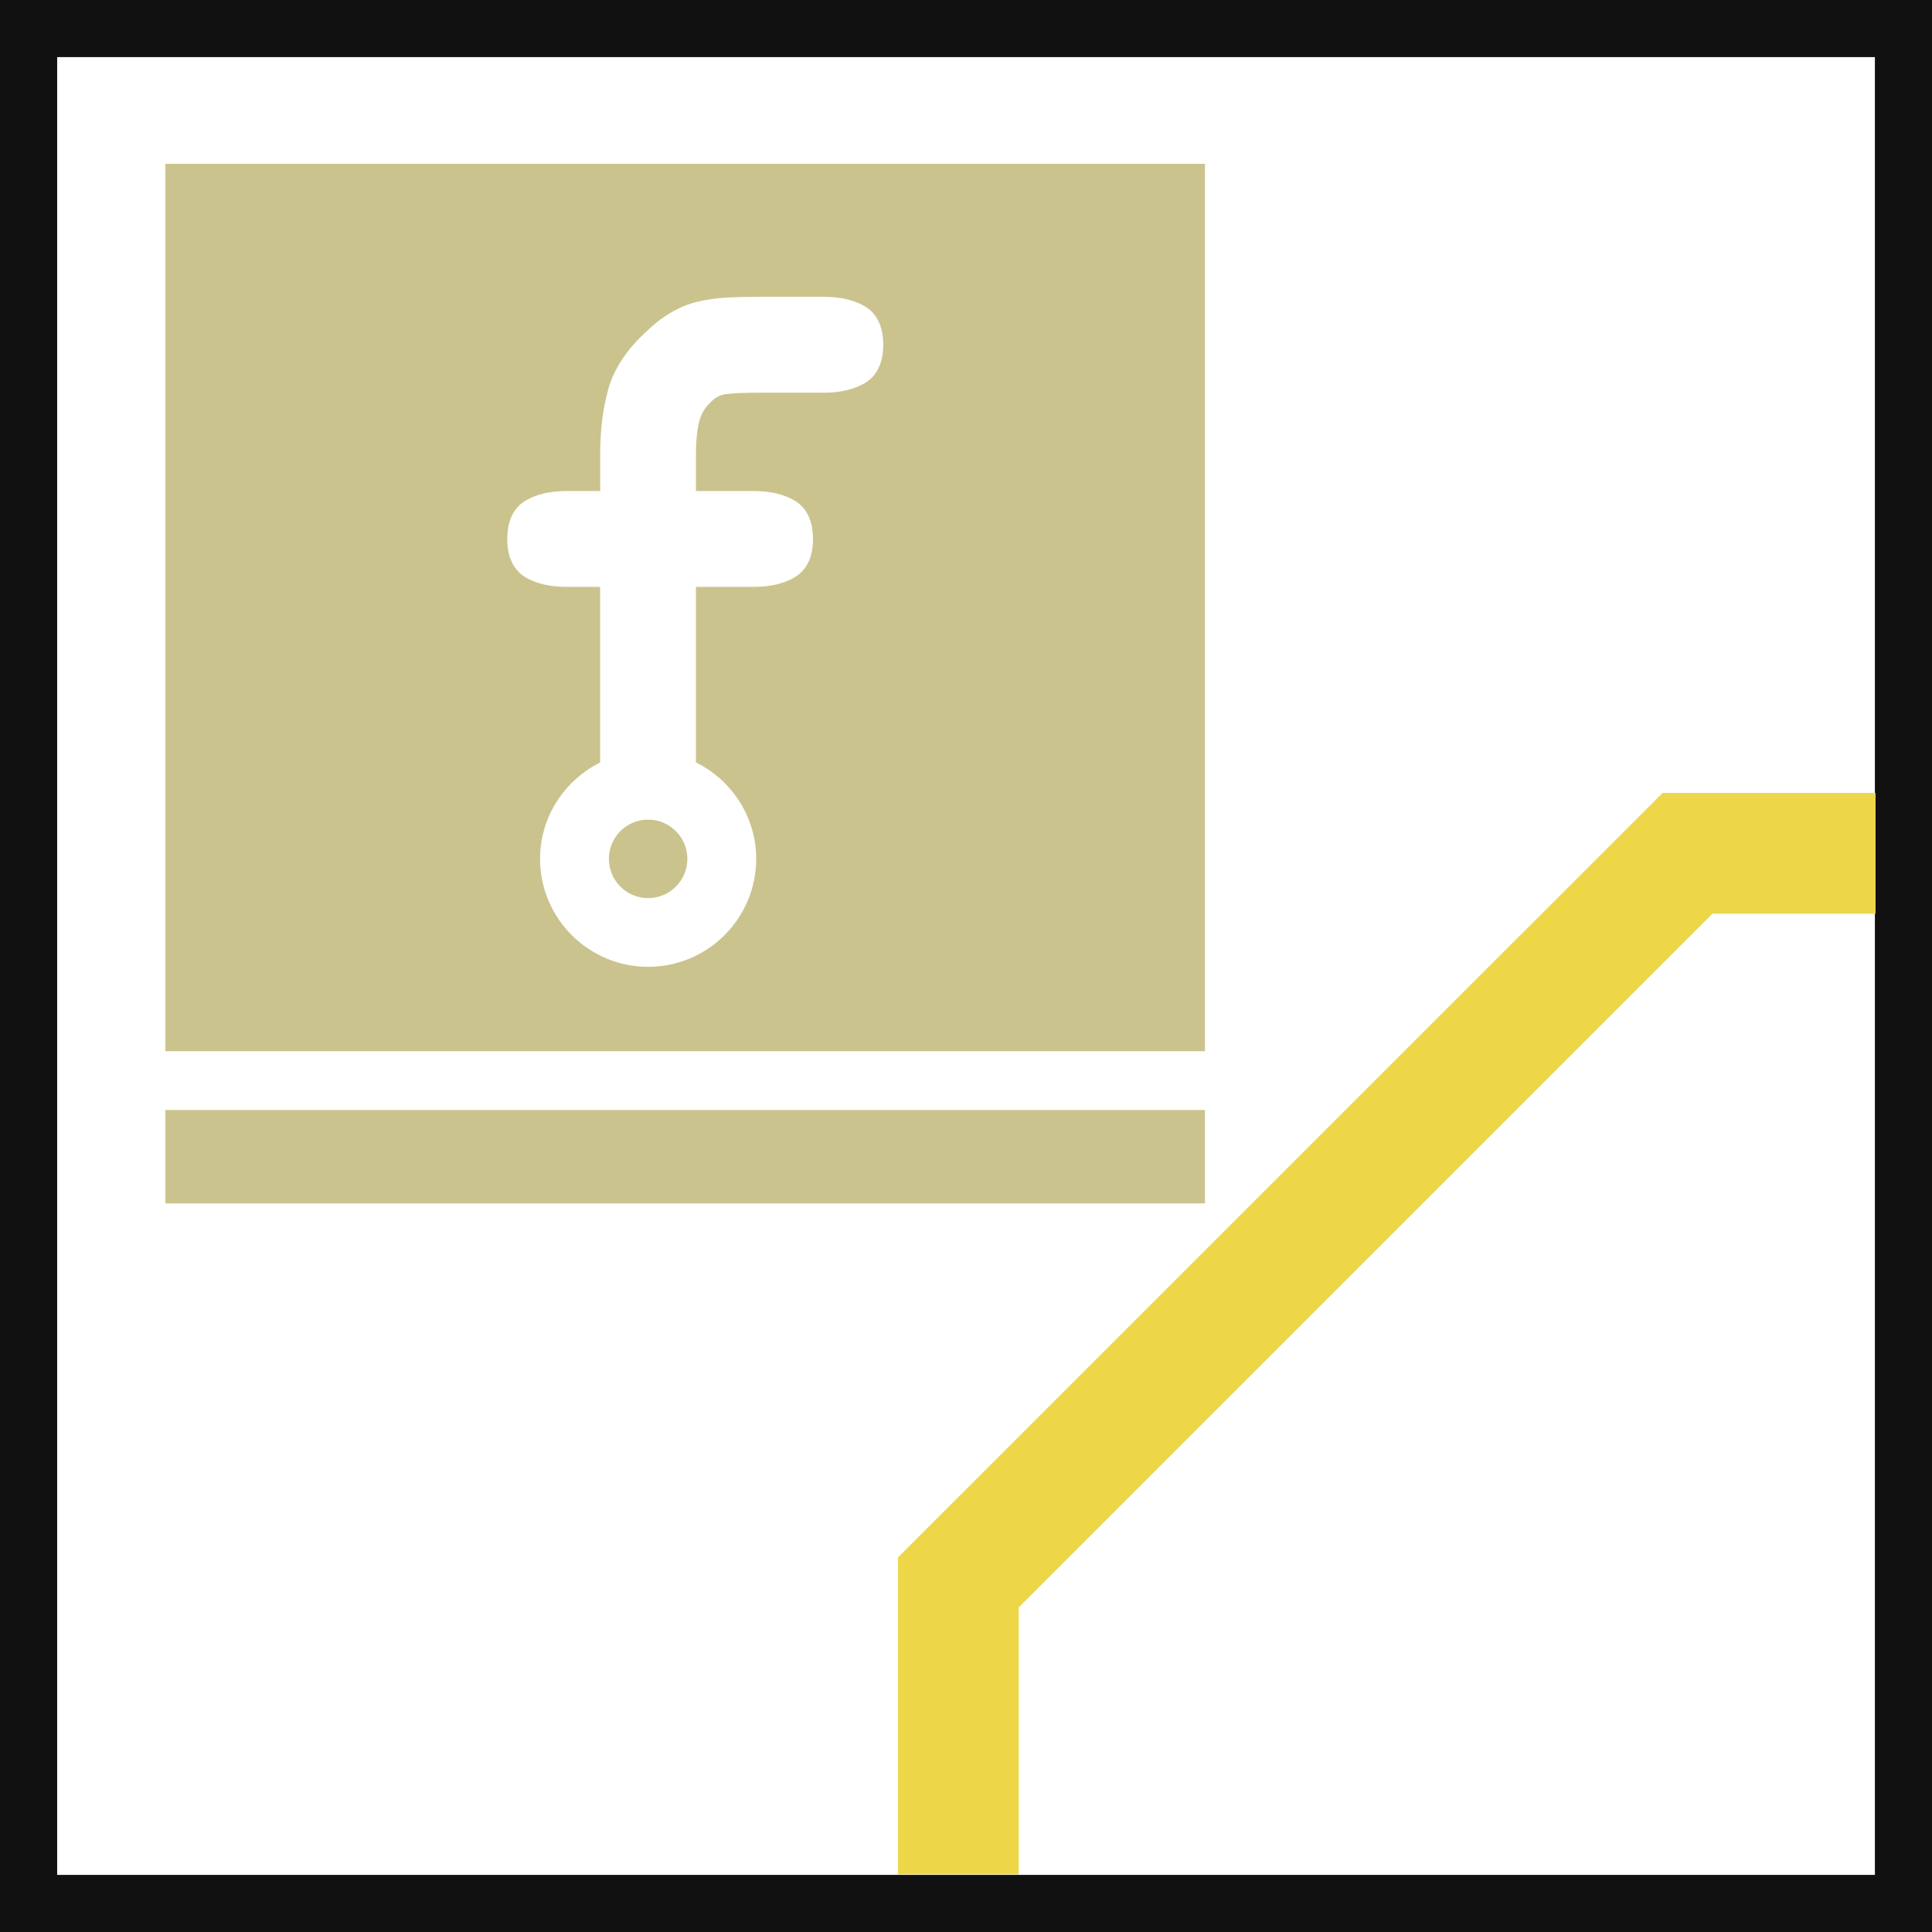
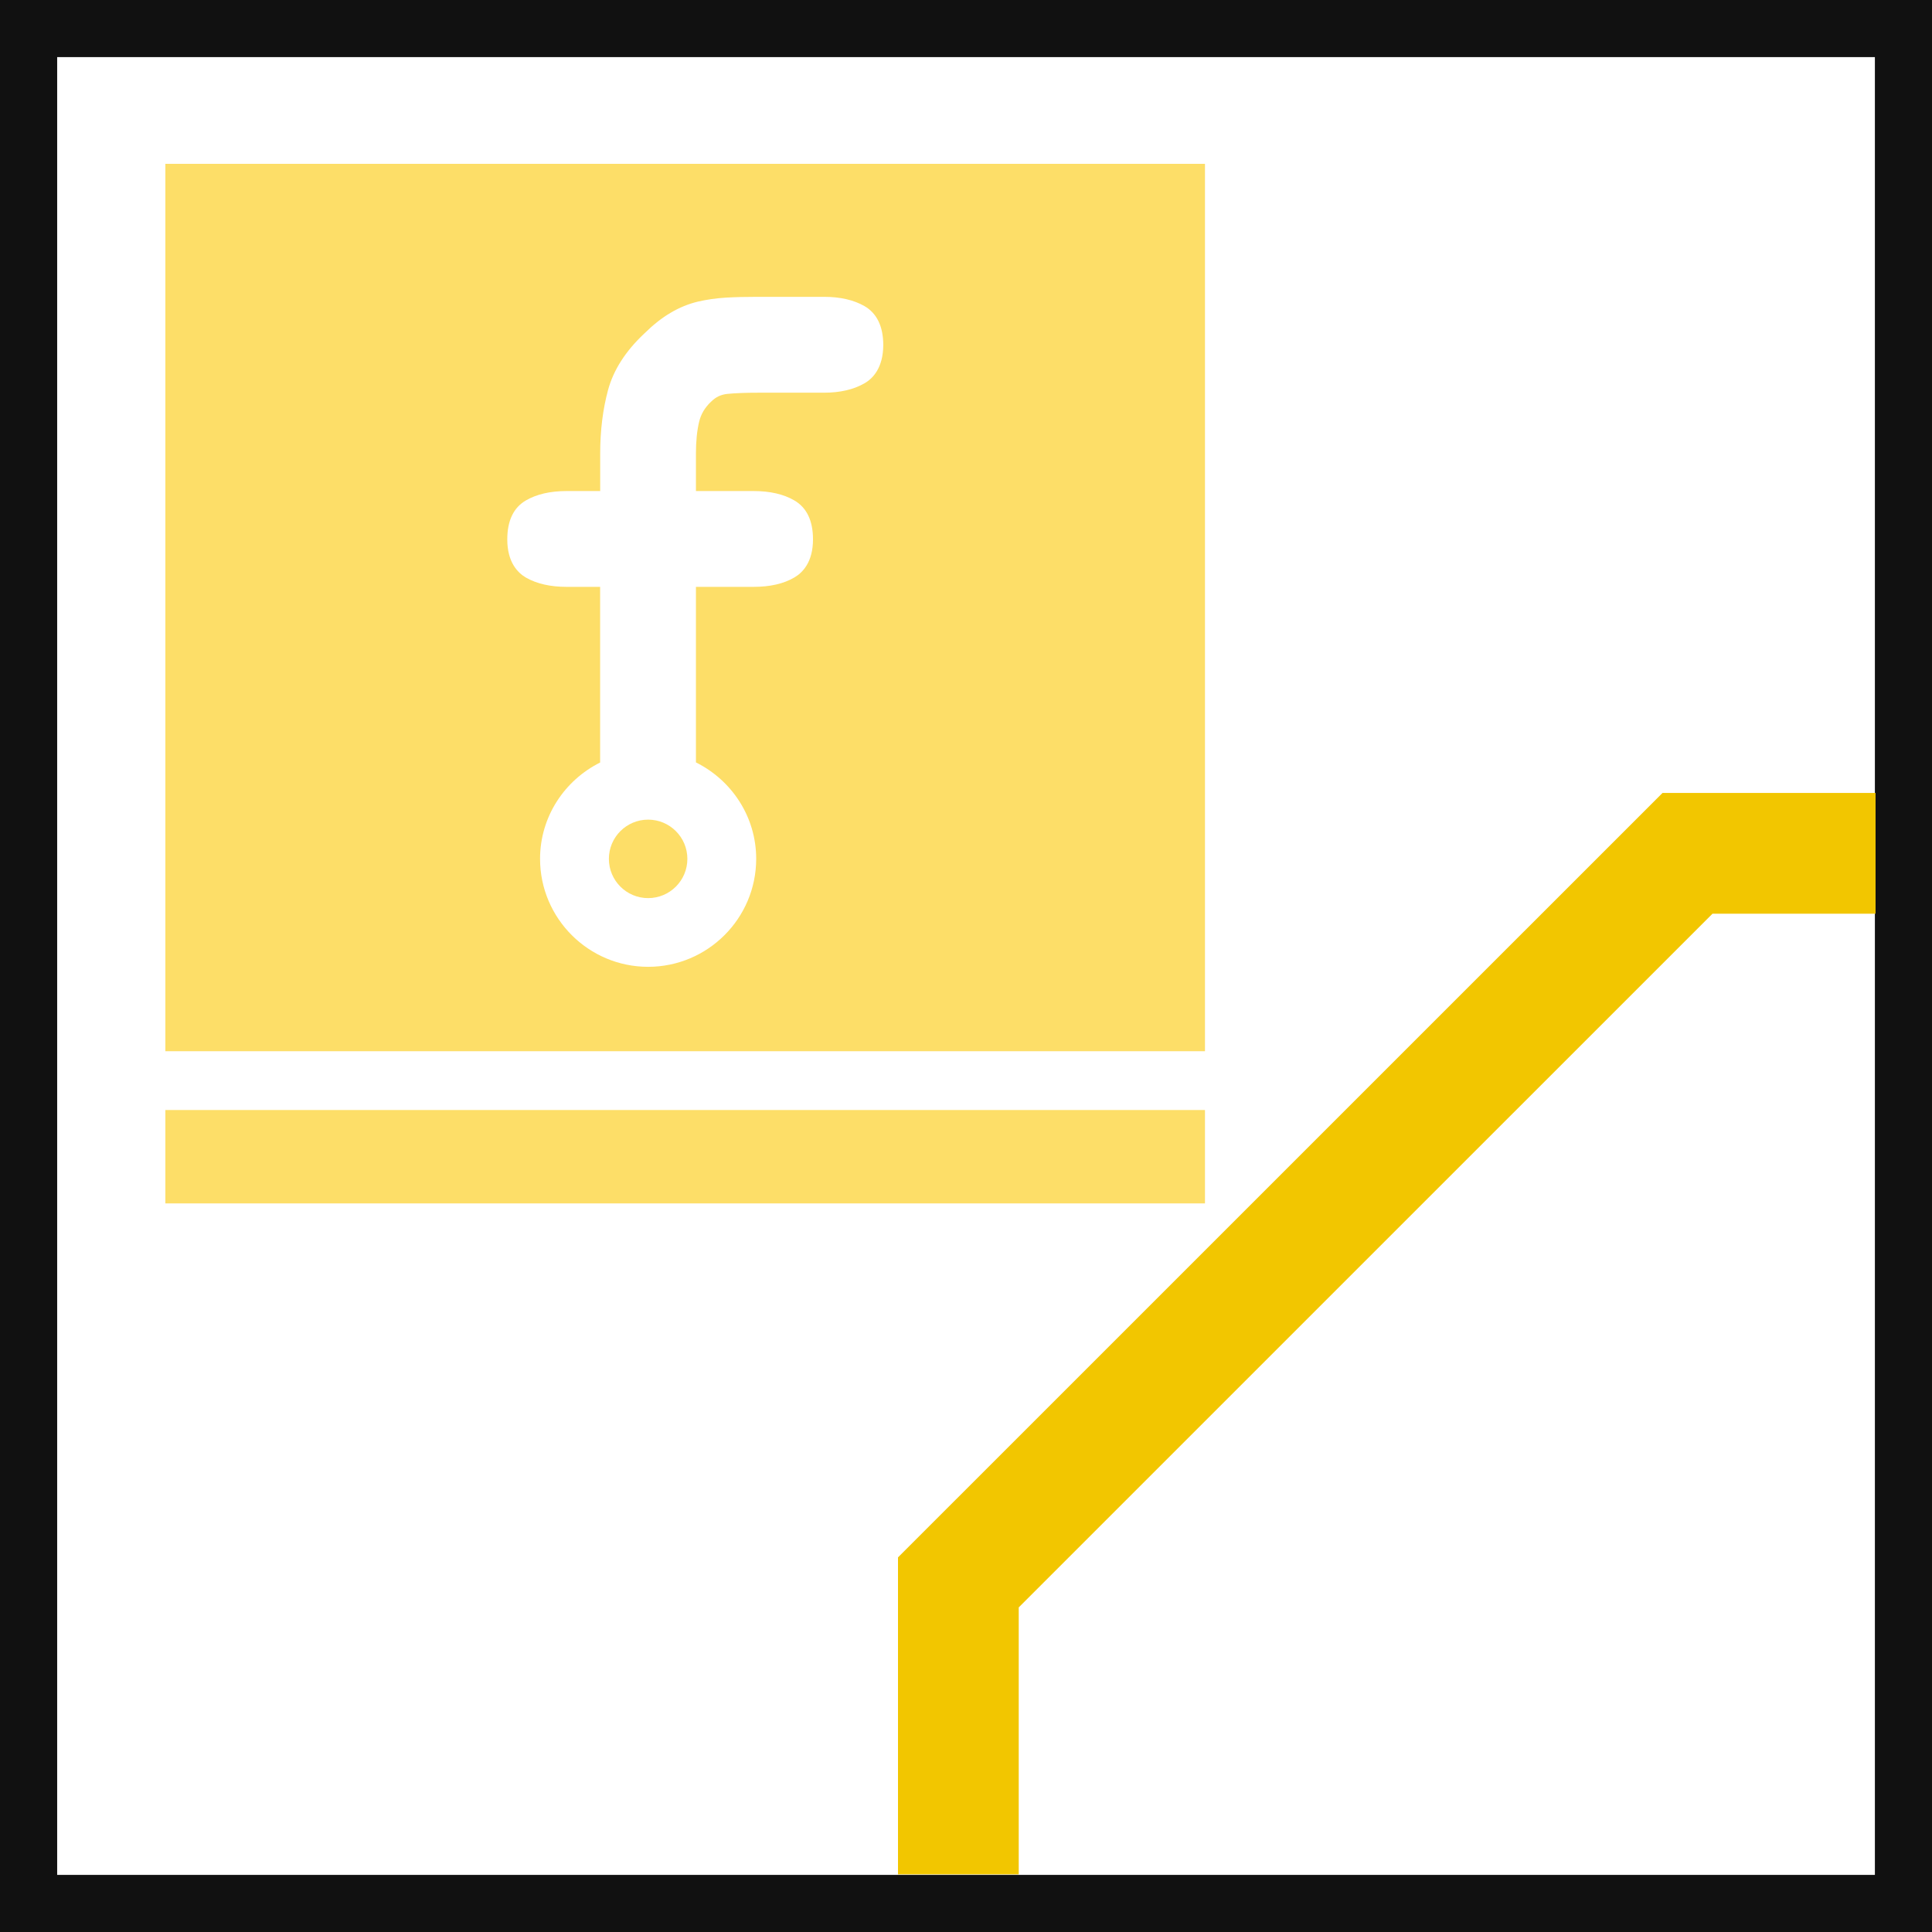
<svg xmlns="http://www.w3.org/2000/svg" version="1.1" id="Layer_1" x="0px" y="0px" width="32.003px" height="32.003px" viewBox="0 0 32.003 32.003" enable-background="new 0 0 32.003 32.003" xml:space="preserve">
  <rect id="rect2383_1_" x="-0.025" y="-0.026" fill="#FFFFFF" stroke="#111111" stroke-width="1.944" width="32.054" height="32.055" />
-   <polyline fill="none" stroke="#EDD749" stroke-width="2" points="15.875,31.048 15.875,26.212 27.953,14.135 31.068,14.135 " />
+   <polyline fill="none" stroke="#f2c600" stroke-width="2" points="15.875,31.048 15.875,26.212 27.953,14.135 31.068,14.135 " />
  <g id="fritzing_icon_2_">
-     <rect x="2.739" y="18.387" fill="#CBC38E" width="17.221" height="1.547" />
+     <rect x="2.739" y="18.387" fill="#fdde68" width="17.221" height="1.547" />
    <g>
-       <circle fill="#CBC38E" cx="10.736" cy="14.227" r="0.65" />
-       <path fill="#CBC38E" d="M2.739,2.714v14.699h17.221V2.714H2.739z M14.317,6.351c-0.175,0.101-0.402,0.154-0.668,0.154h-1.085    c-0.205,0-0.379,0.006-0.517,0.02c-0.104,0.011-0.189,0.051-0.264,0.125l-0.002,0.002l-0.003,0.002    c-0.104,0.099-0.168,0.208-0.198,0.336c-0.035,0.148-0.052,0.324-0.052,0.522v0.622h0.957c0.269,0,0.494,0.052,0.669,0.153    c0.208,0.119,0.313,0.337,0.313,0.647c0,0.376-0.17,0.552-0.313,0.634c-0.175,0.102-0.4,0.153-0.669,0.153h-0.957v2.908    c0.589,0.293,0.998,0.896,0.998,1.597c0,0.987-0.803,1.789-1.79,1.789c-0.986,0-1.79-0.802-1.79-1.789    c0-0.699,0.408-1.302,0.995-1.595v-2.91H9.383c-0.268,0-0.493-0.052-0.67-0.153C8.573,9.487,8.403,9.311,8.403,8.935    c0-0.311,0.104-0.528,0.311-0.647c0.177-0.102,0.402-0.154,0.67-0.154h0.558V7.512c0-0.38,0.044-0.734,0.13-1.051    c0.09-0.332,0.29-0.644,0.596-0.932c0.148-0.146,0.295-0.263,0.439-0.347c0.146-0.087,0.299-0.149,0.454-0.186    c0.147-0.034,0.302-0.056,0.462-0.066c0.158-0.009,0.332-0.013,0.516-0.013h1.112c0.267,0,0.491,0.052,0.668,0.153    c0.206,0.119,0.312,0.337,0.312,0.647C14.629,6.093,14.459,6.271,14.317,6.351z" />
+       <circle fill="#fdde68" cx="10.736" cy="14.227" r="0.65" />
+       <path fill="#fdde68" d="M2.739,2.714v14.699h17.221V2.714H2.739z M14.317,6.351c-0.175,0.101-0.402,0.154-0.668,0.154h-1.085    c-0.205,0-0.379,0.006-0.517,0.02c-0.104,0.011-0.189,0.051-0.264,0.125l-0.002,0.002l-0.003,0.002    c-0.104,0.099-0.168,0.208-0.198,0.336c-0.035,0.148-0.052,0.324-0.052,0.522v0.622h0.957c0.269,0,0.494,0.052,0.669,0.153    c0.208,0.119,0.313,0.337,0.313,0.647c0,0.376-0.17,0.552-0.313,0.634c-0.175,0.102-0.4,0.153-0.669,0.153h-0.957v2.908    c0.589,0.293,0.998,0.896,0.998,1.597c0,0.987-0.803,1.789-1.79,1.789c-0.986,0-1.79-0.802-1.79-1.789    c0-0.699,0.408-1.302,0.995-1.595v-2.91H9.383c-0.268,0-0.493-0.052-0.67-0.153C8.573,9.487,8.403,9.311,8.403,8.935    c0-0.311,0.104-0.528,0.311-0.647c0.177-0.102,0.402-0.154,0.67-0.154h0.558V7.512c0-0.38,0.044-0.734,0.13-1.051    c0.09-0.332,0.29-0.644,0.596-0.932c0.148-0.146,0.295-0.263,0.439-0.347c0.146-0.087,0.299-0.149,0.454-0.186    c0.147-0.034,0.302-0.056,0.462-0.066c0.158-0.009,0.332-0.013,0.516-0.013h1.112c0.267,0,0.491,0.052,0.668,0.153    c0.206,0.119,0.312,0.337,0.312,0.647C14.629,6.093,14.459,6.271,14.317,6.351z" />
    </g>
  </g>
</svg>
